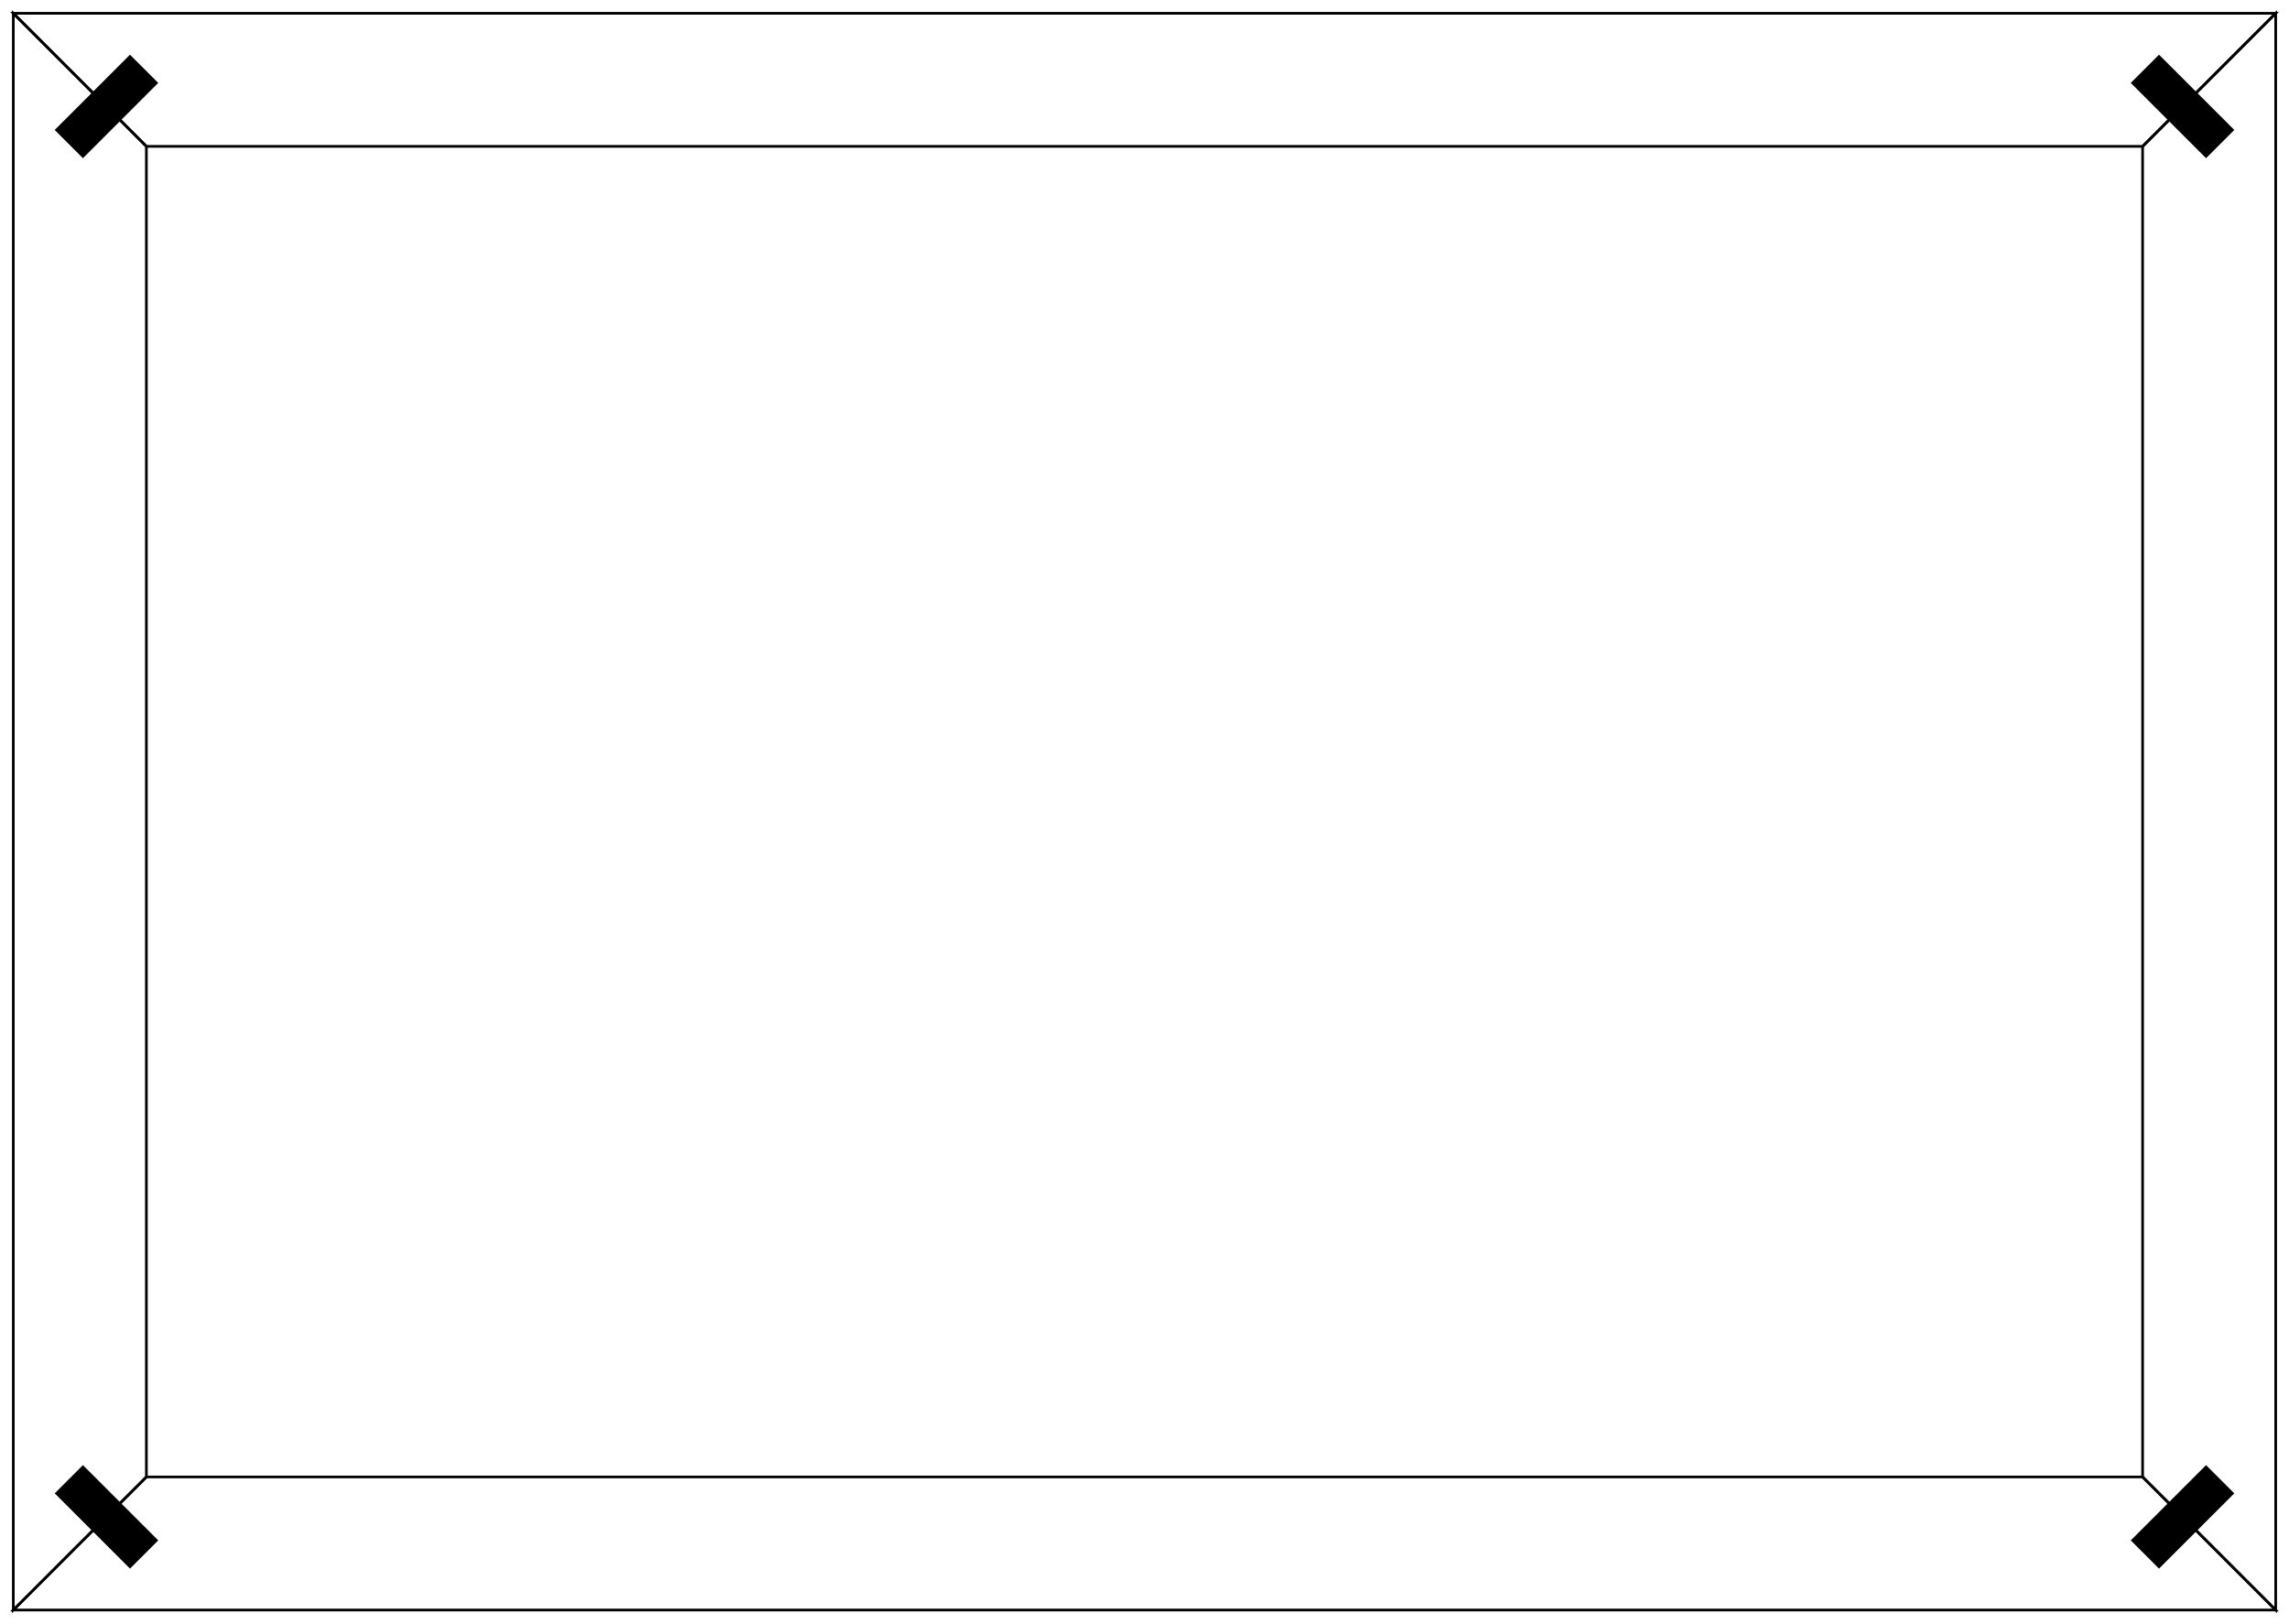
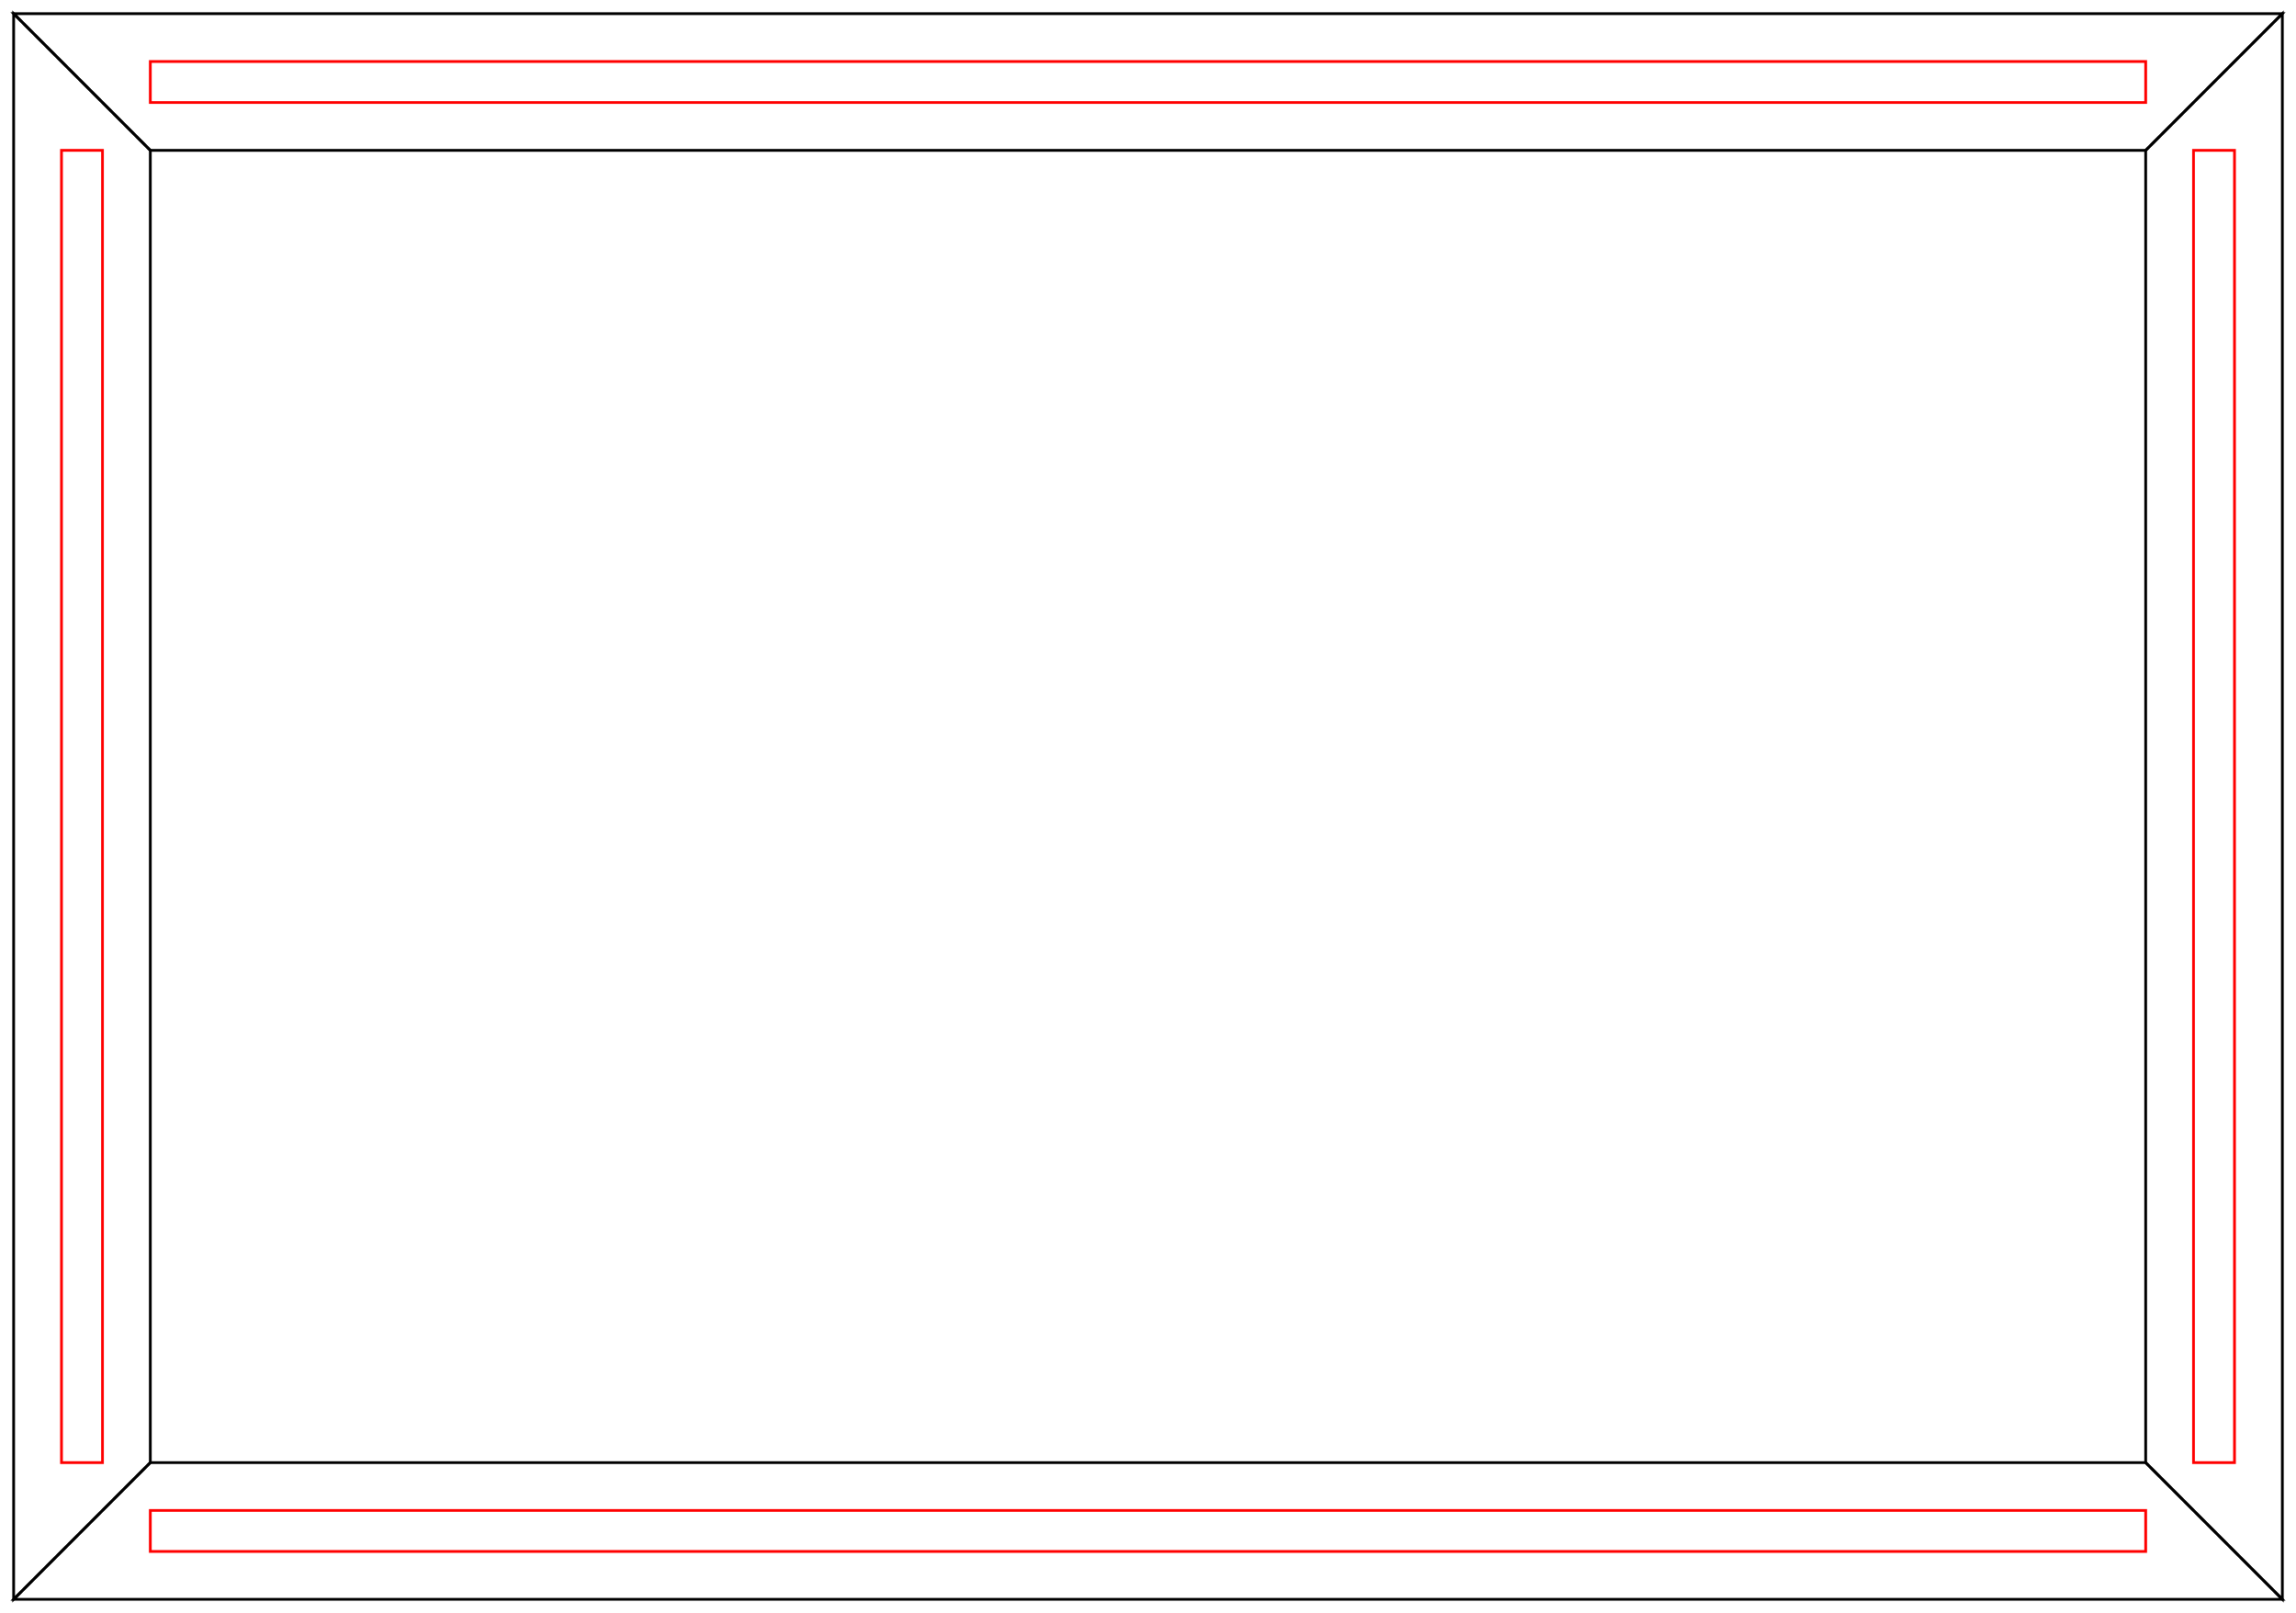
- <svg xmlns="http://www.w3.org/2000/svg" viewBox="-1 -1 172 122" width="172mm" height="122mm" stroke-width="0.2" fill="none">
-   <path d="m 0 0 h 170 l -10 10 h -150 z" stroke="black" />
-   <path d="m 0 120 h 170 l -10 -10 h -150 z" stroke="black" />
-   <path d="m 0 0 v 120 l 10 -10 v -100 z" stroke="black" />
-   <path d="m 170 0 v 120 l -10 -10 v -100 z" stroke="black" />
-   <rect width="8" height="3" fill="black" transform="translate(7 7) rotate(-45) translate(-4 -1.5)" />
-   <rect width="8" height="3" fill="black" transform="translate(163 113) rotate(-45) translate(-4 -1.5)" />
-   <rect width="8" height="3" fill="black" transform="translate(7 113) rotate(45) translate(-4 -1.5)" />
-   <rect width="8" height="3" fill="black" transform="translate(163 7) rotate(45) translate(-4 -1.5)" />
+ <svg xmlns="http://www.w3.org/2000/svg" viewBox="-1 -1 168 118" width="168mm" height="118mm" stroke-width="0.2" fill="none">
+   <path d="m 0 0 h 166 l -10 10 h -146 z" stroke="black" />
+   <path d="m 0 116 h 166 l -10 -10 h -146 z" stroke="black" />
+   <path d="m 0 0 v 116 l 10 -10 v -96 z" stroke="black" />
+   <path d="m 166 0 v 116 l -10 -10 v -96 z" stroke="black" />
+   <rect x="10" y="3.5" width="146" height="3" stroke="red" />
+   <rect x="10" y="109.5" width="146" height="3" stroke="red" />
+   <rect x="3.5" y="10" width="3" height="96" stroke="red" />
+   <rect x="159.5" y="10" width="3" height="96" stroke="red" />
</svg>
